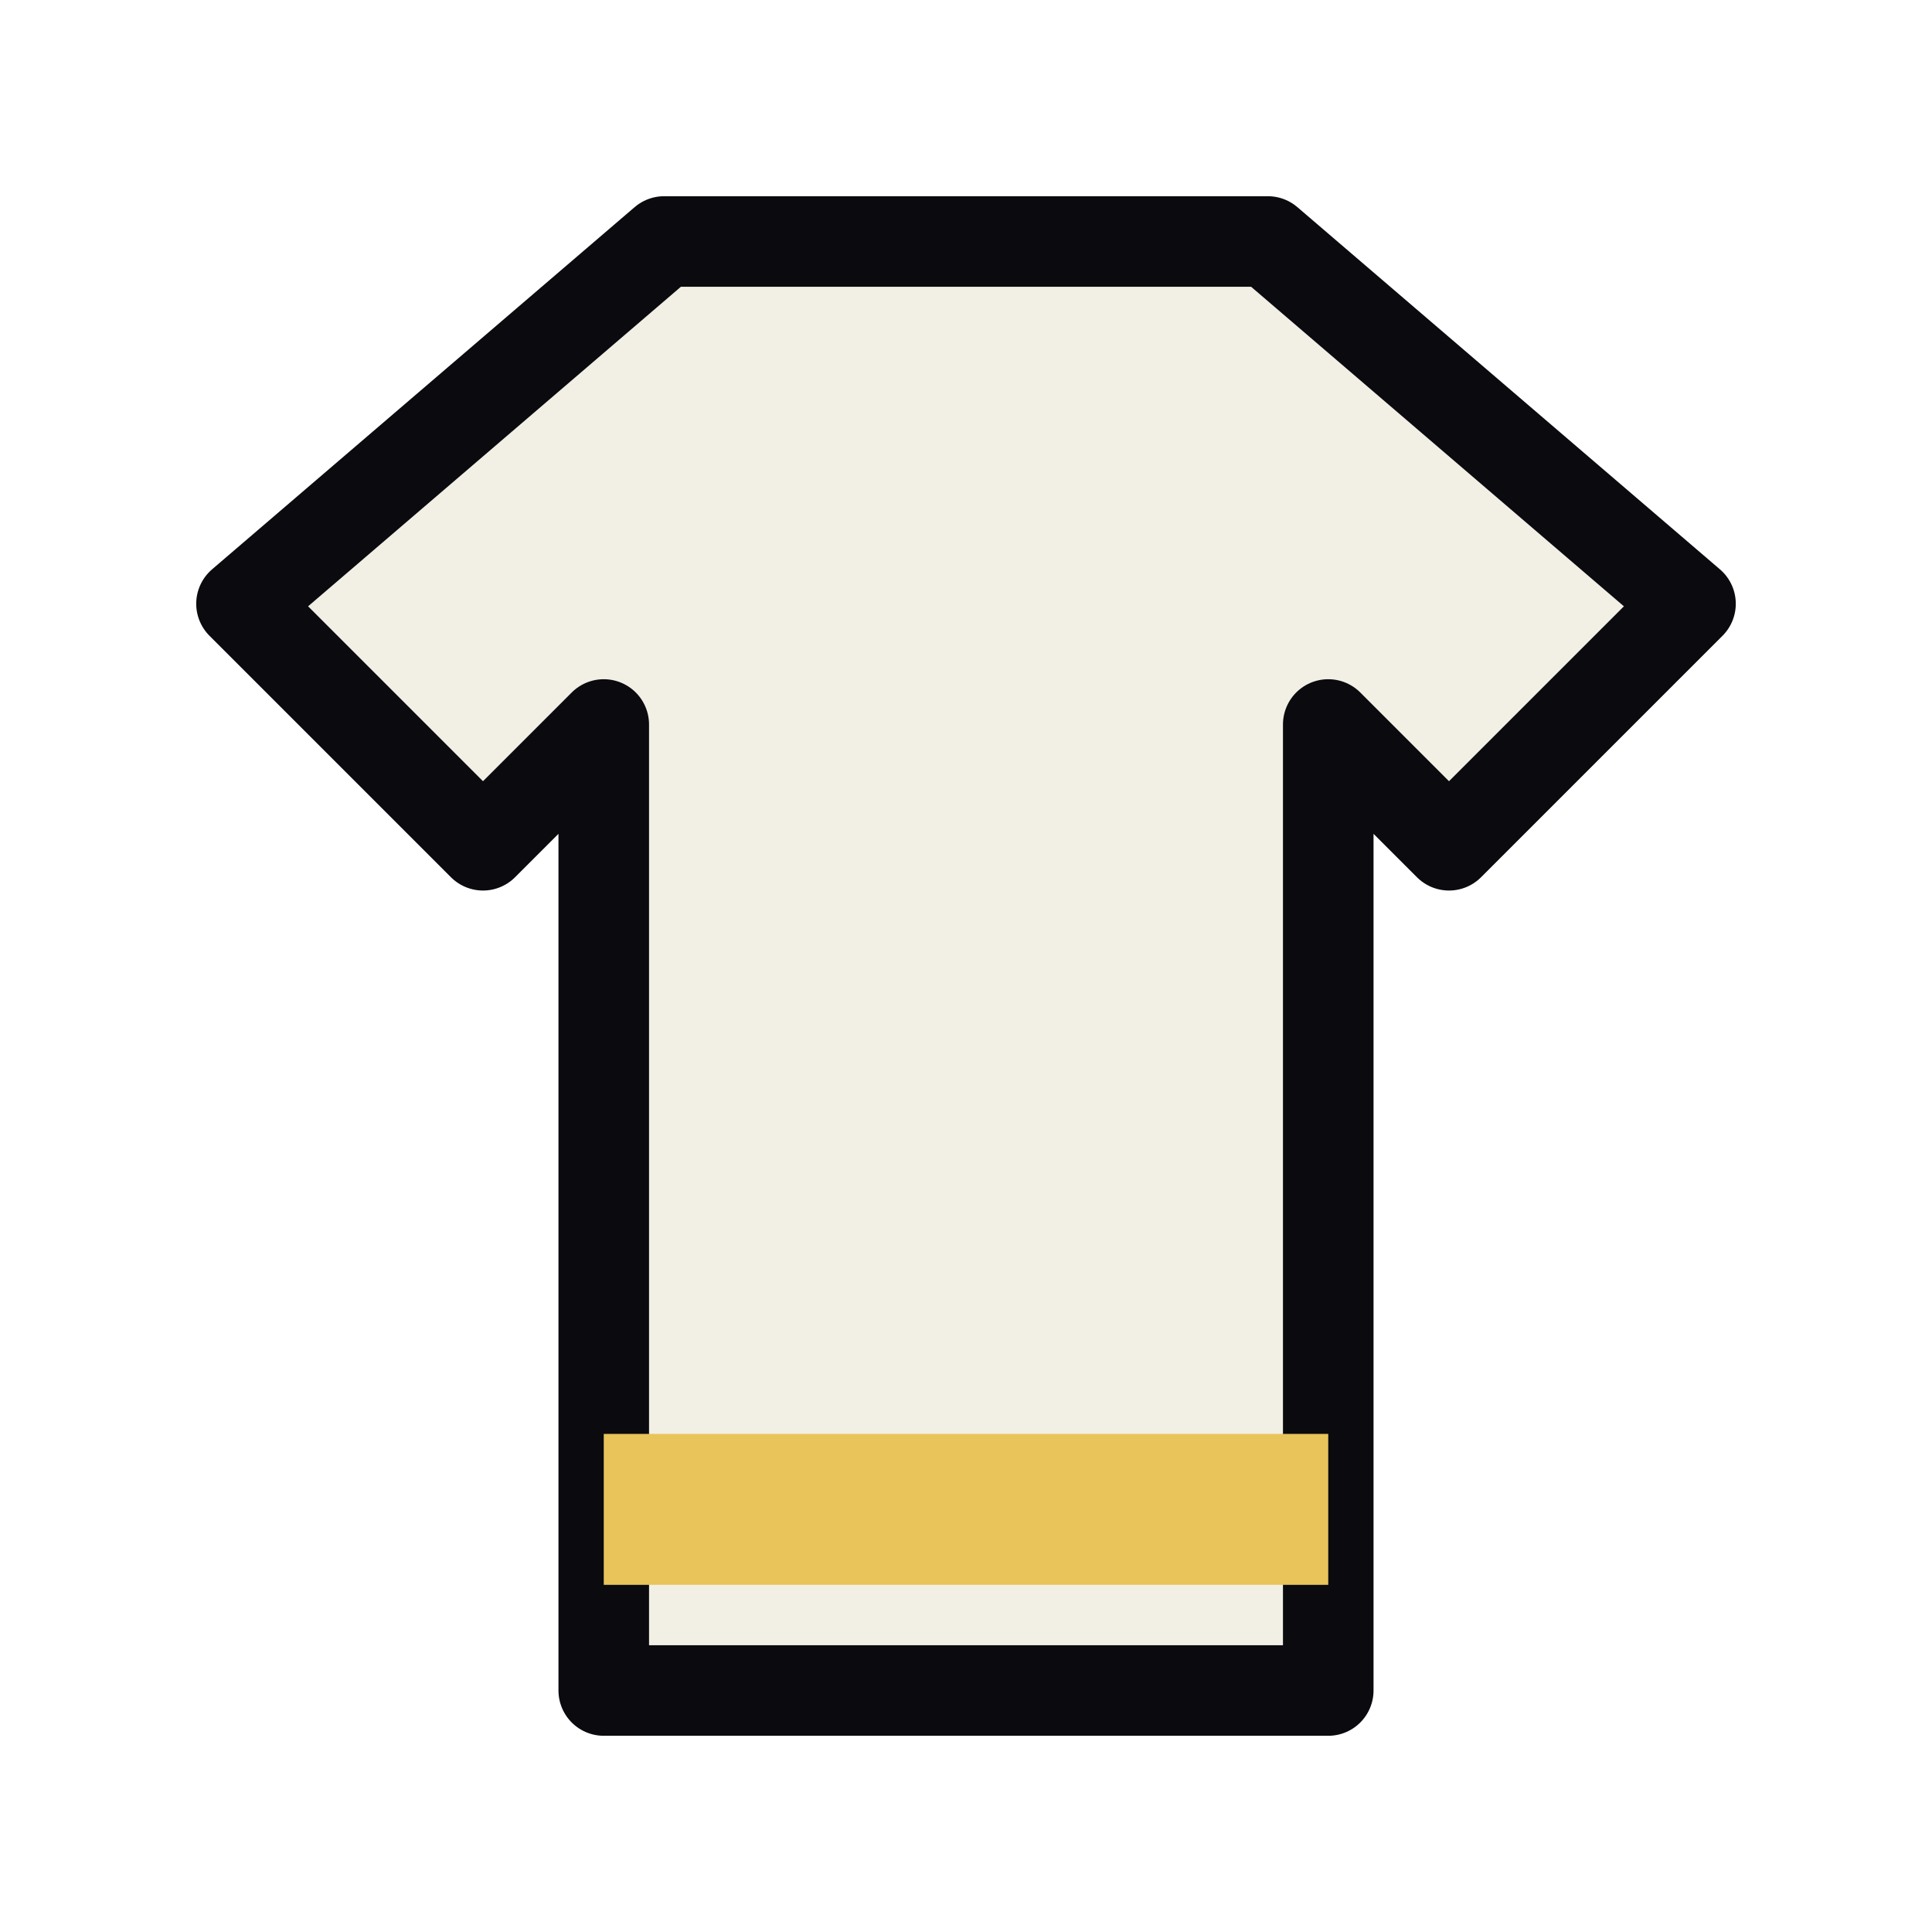
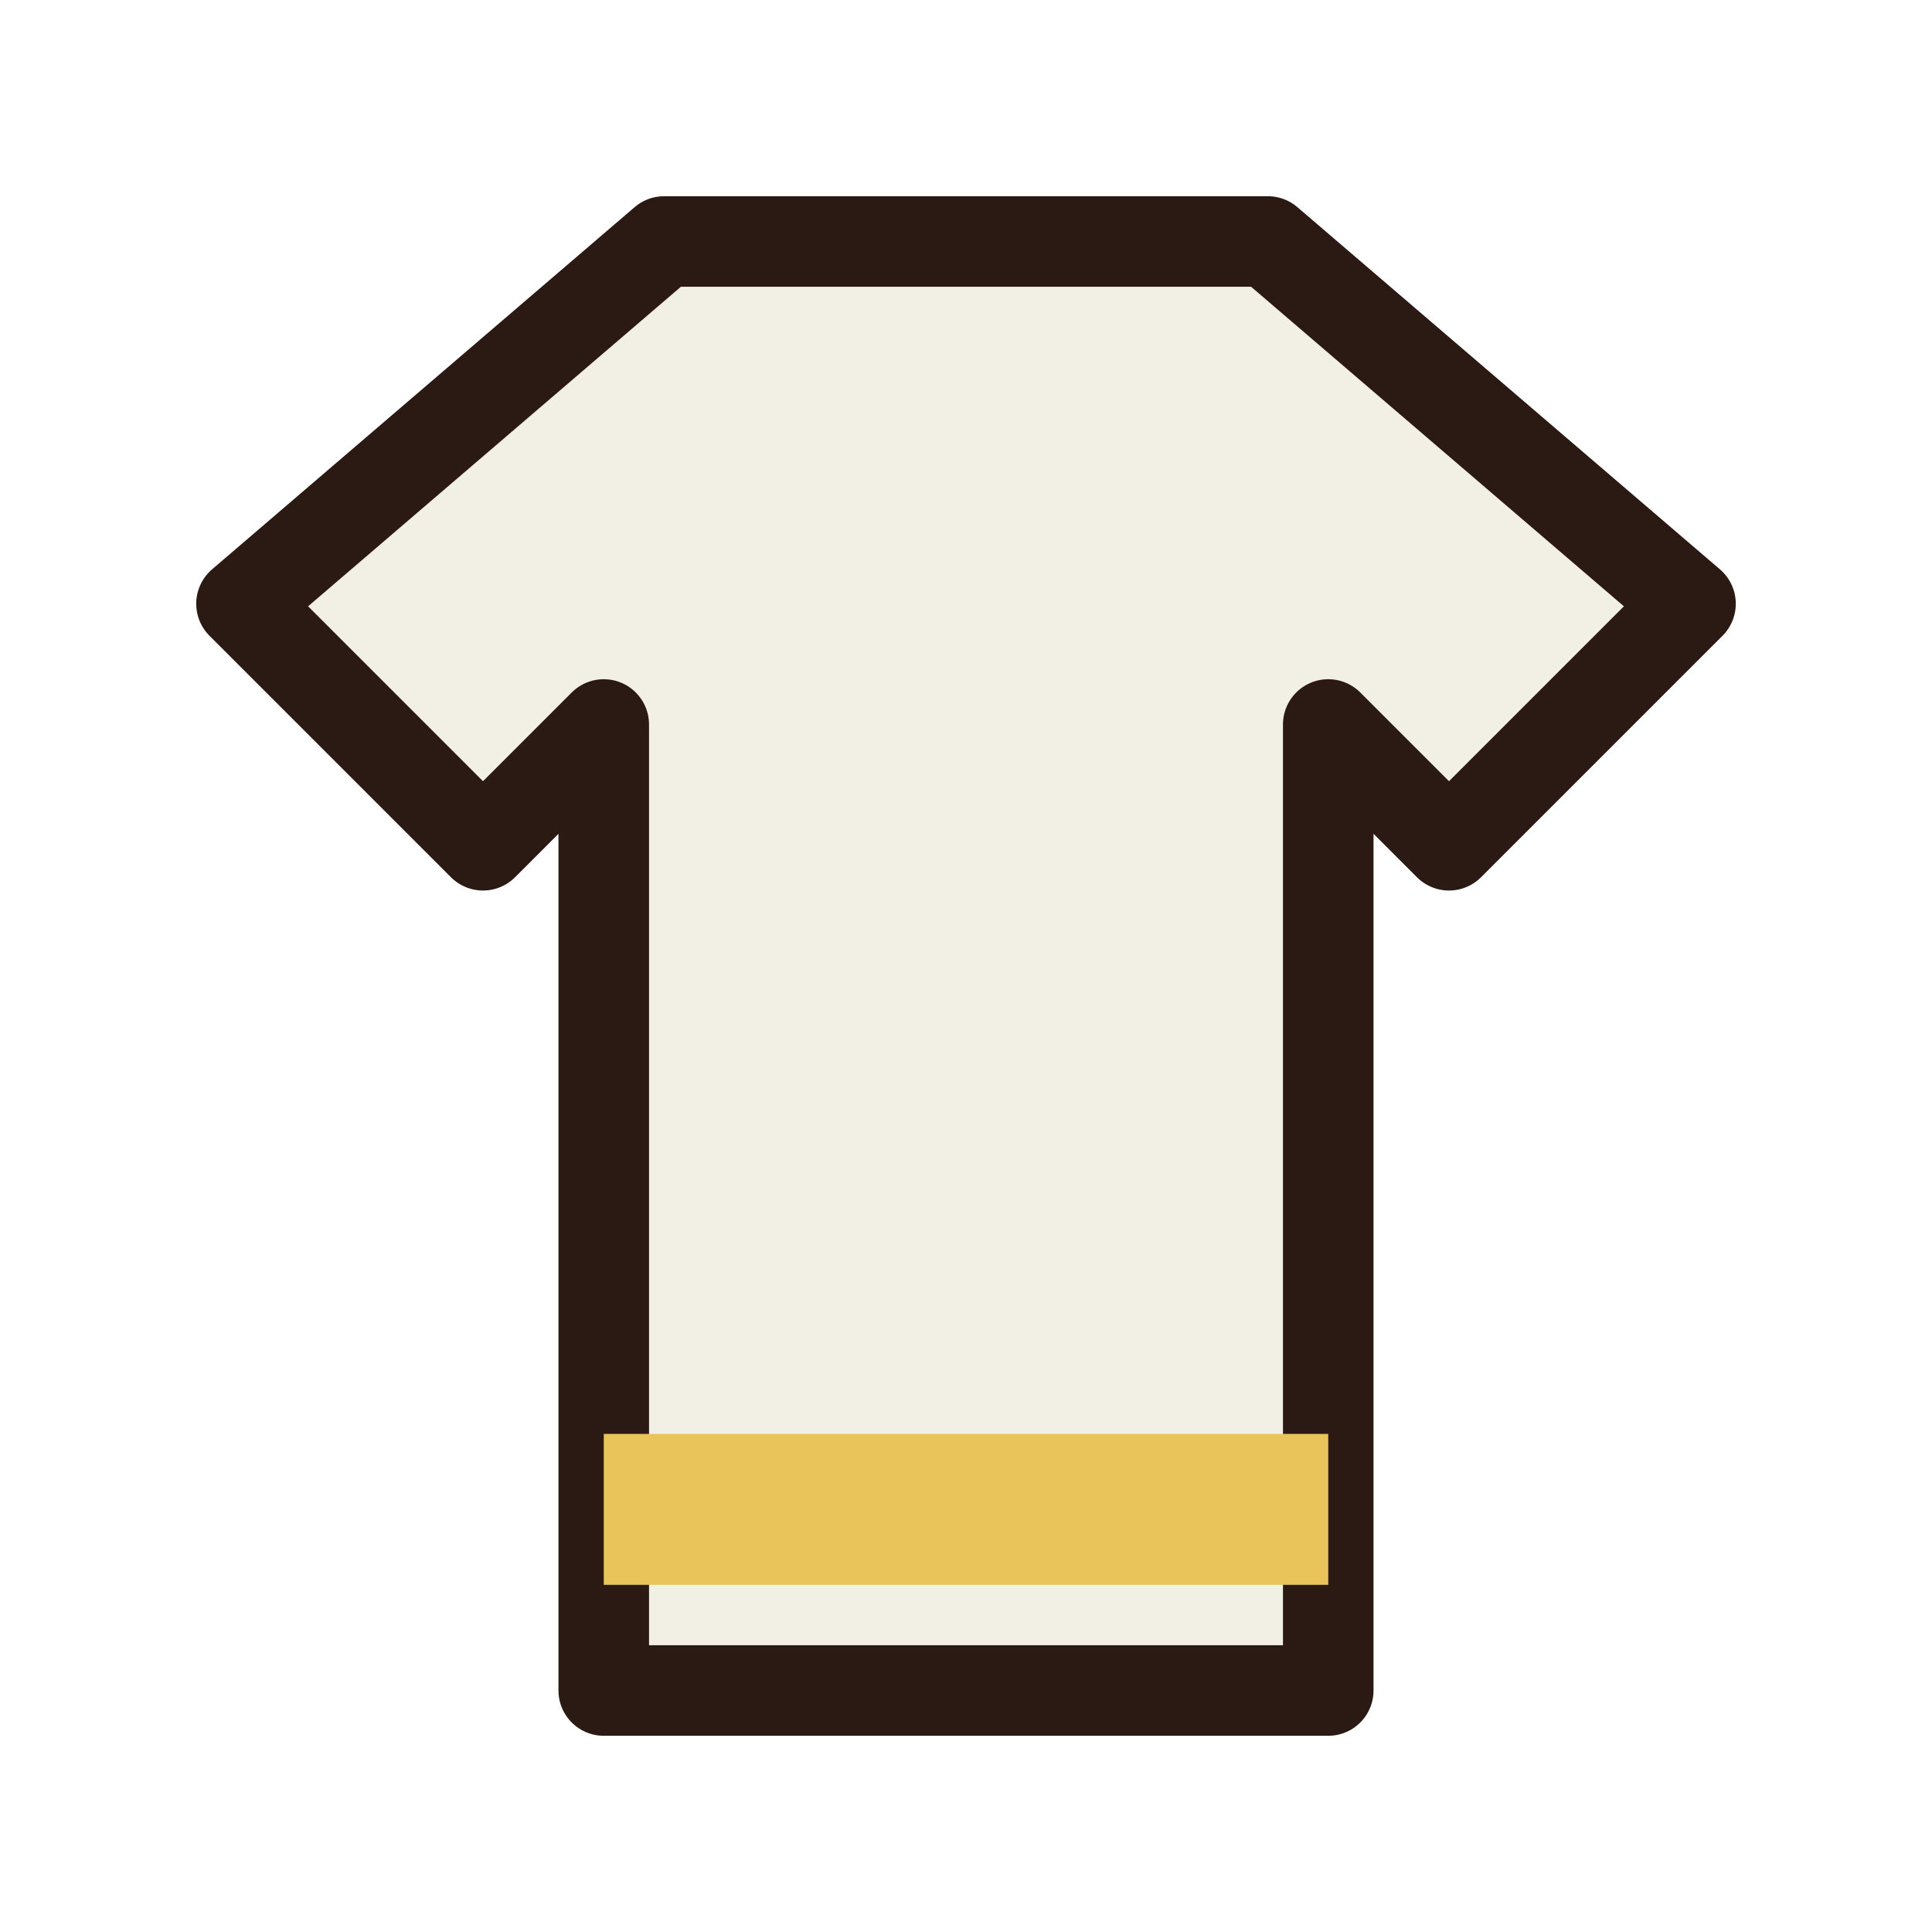
<svg xmlns="http://www.w3.org/2000/svg" width="64" height="64" viewBox="0 0 64 64">
-   <path d="M22 8h20l14 12-8 8-4-4v32H20V24l-4 4-8-8z" fill="#f2efe4" stroke="#0a0a0f" stroke-width="3" stroke-linejoin="round" />
+   <path d="M22 8h20l14 12-8 8-4-4v32H20V24l-4 4-8-8z" fill="#f2efe4" stroke="#2b1a14" stroke-width="3" stroke-linejoin="round" />
  <path d="M20 50h24" stroke="#e8c45a" stroke-width="5" />
</svg>
